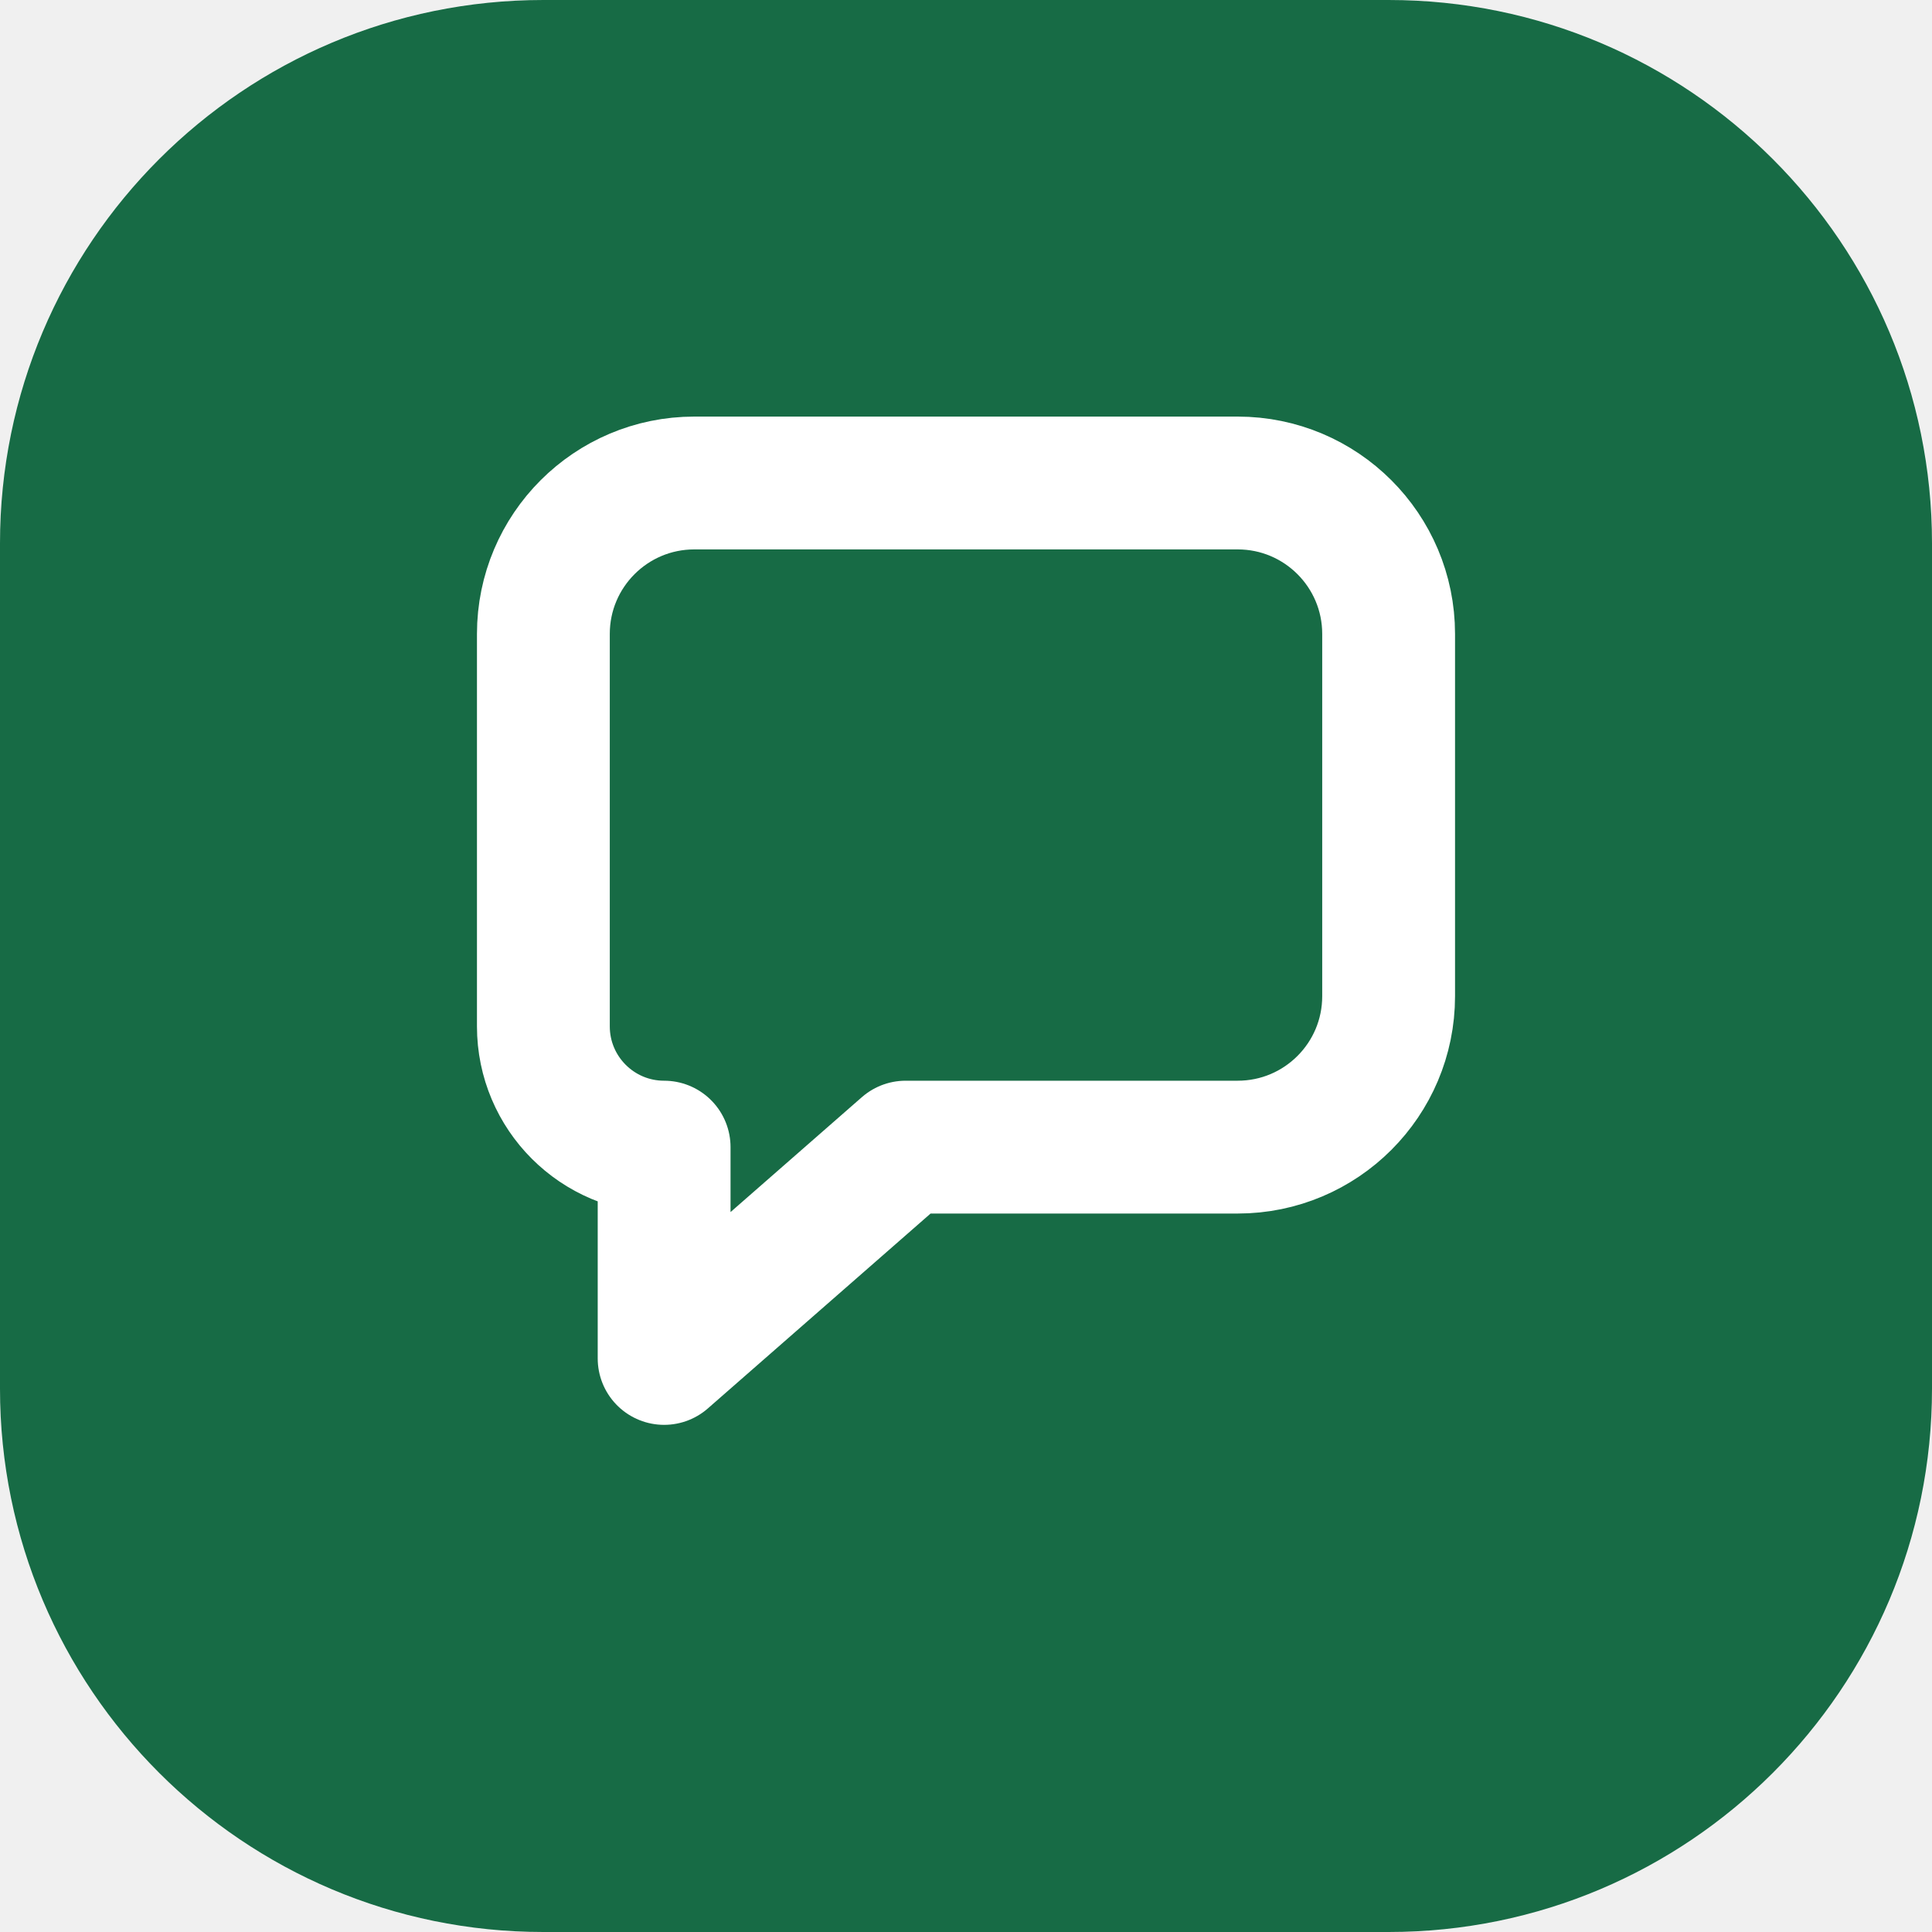
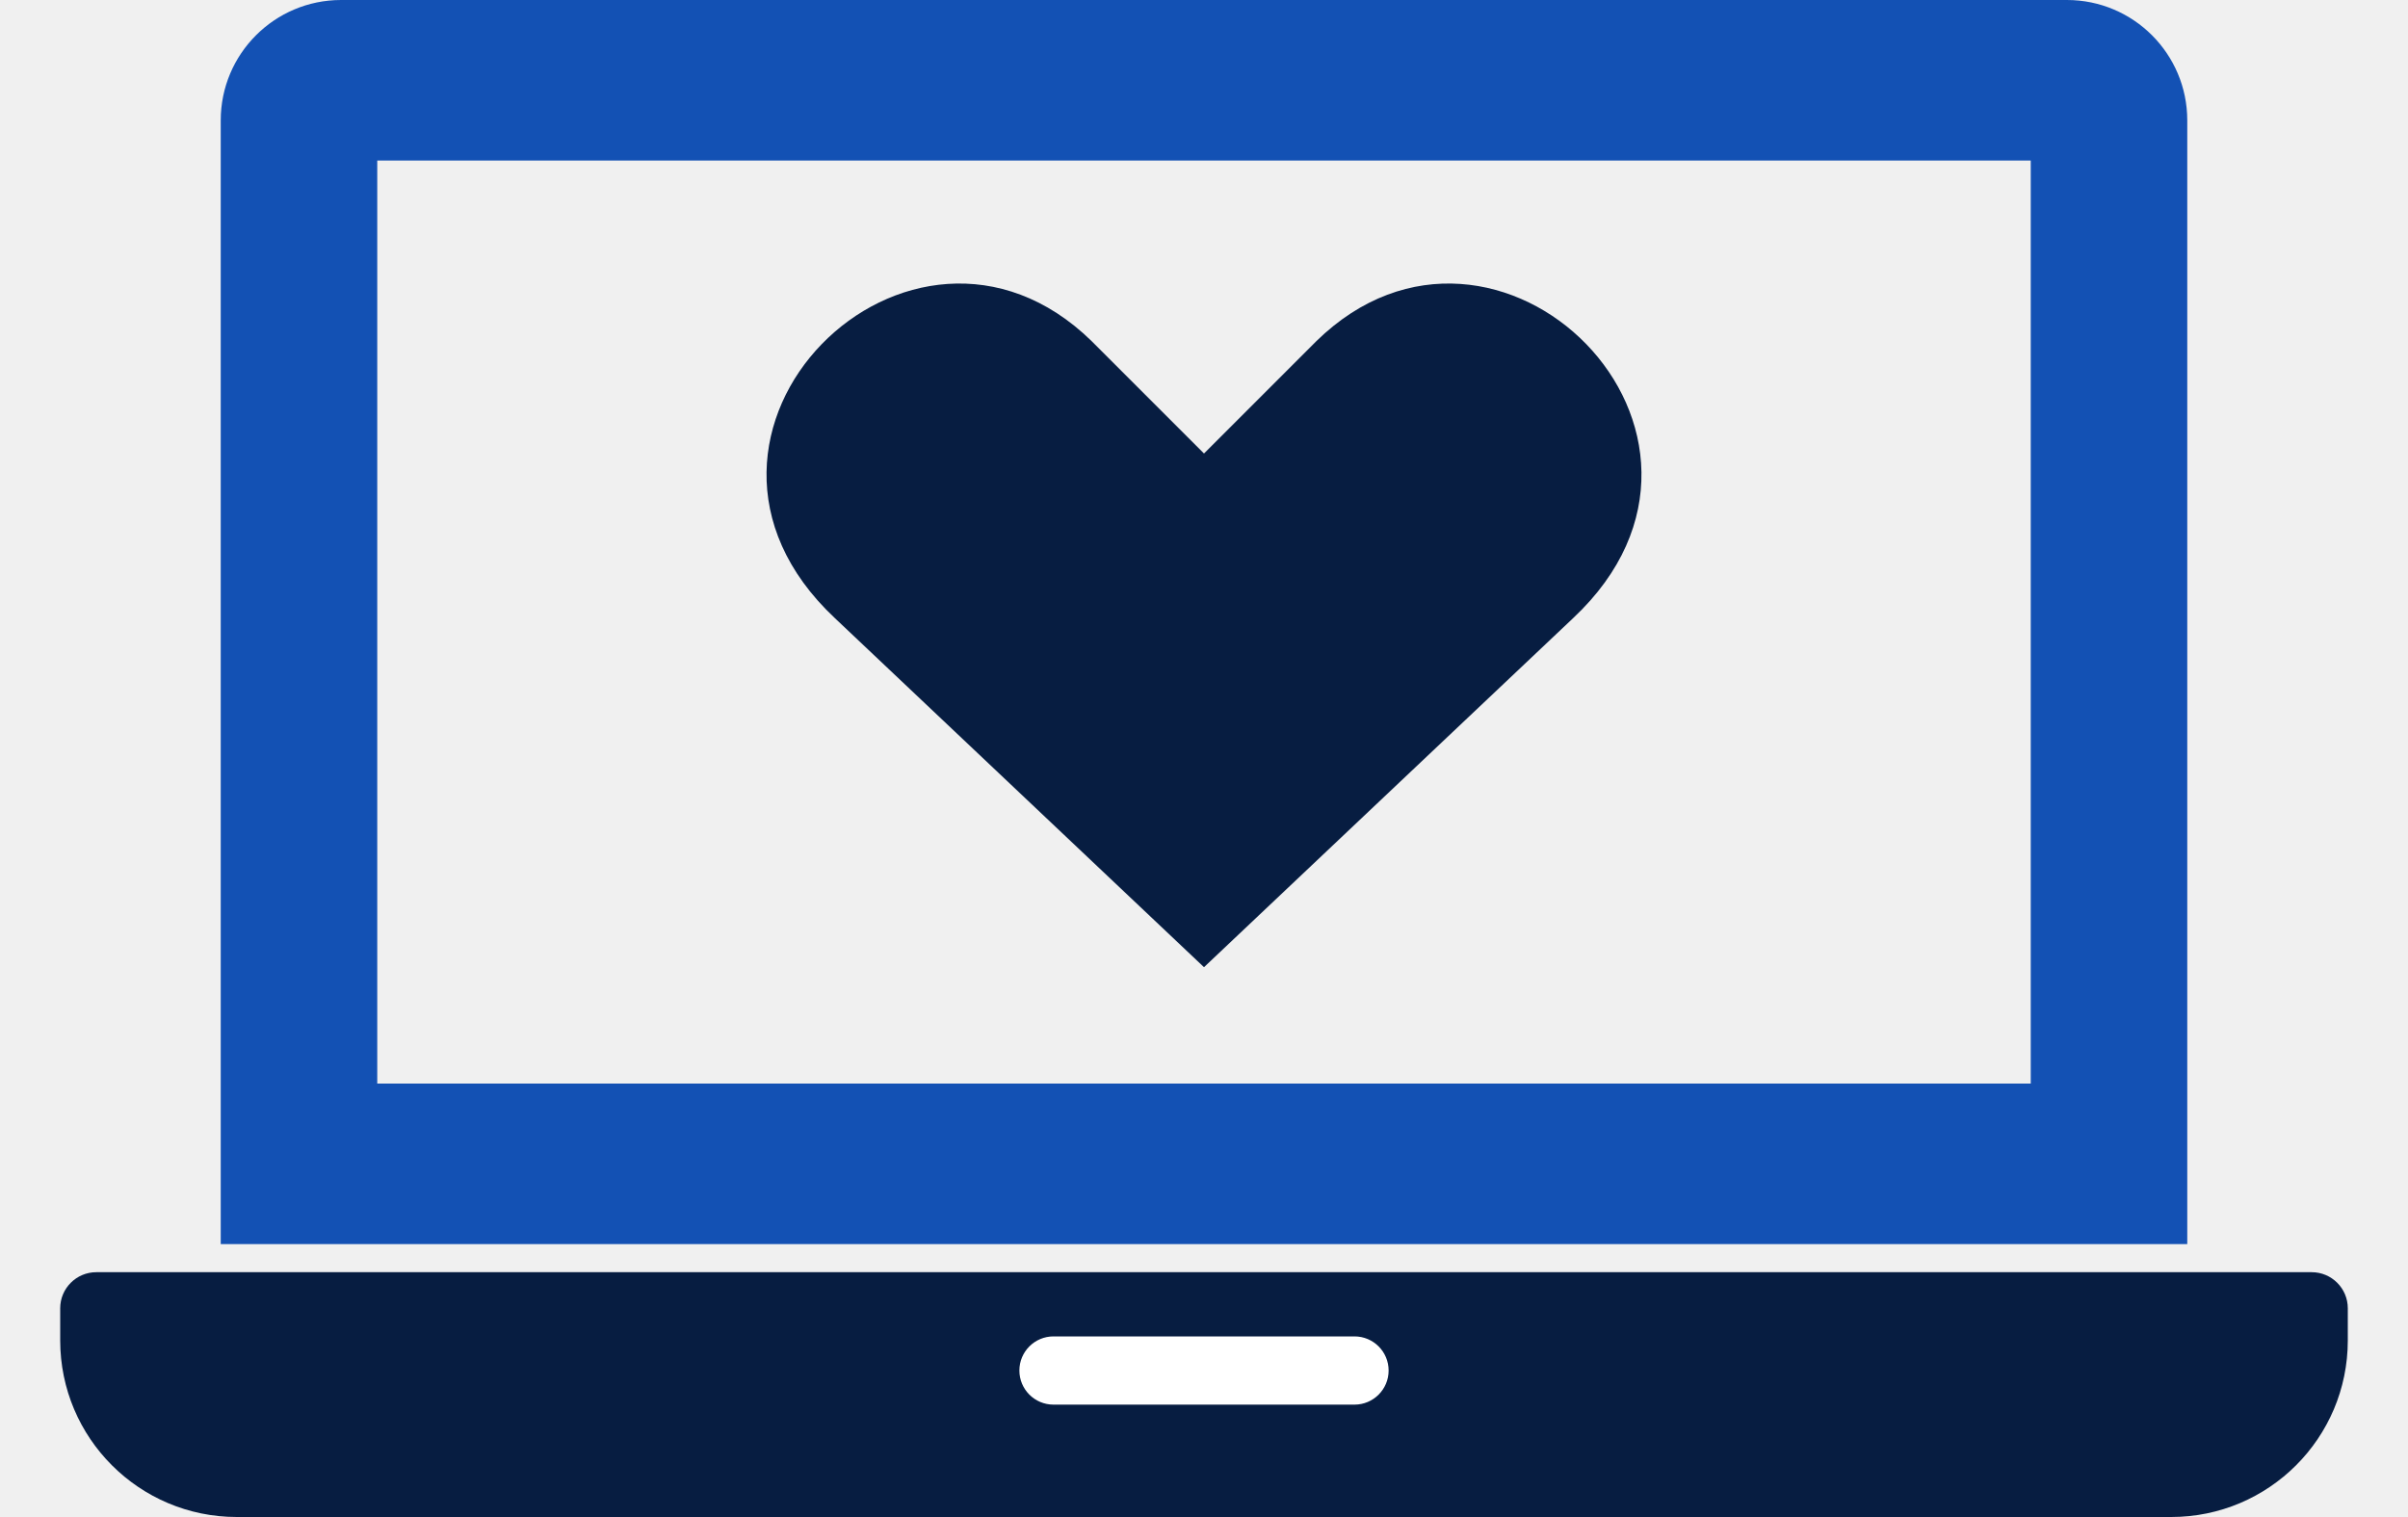
- <svg xmlns="http://www.w3.org/2000/svg" viewBox="0 0 32 32">
-   <rect width="32" height="32" rx="9" fill="#176b45" />
-   <path d="M9 10.5A2.5 2.5 0 0 1 11.5 8h9A2.5 2.5 0 0 1 23 10.5v6a2.5 2.5 0 0 1-2.5 2.5H15l-4 3.5V19h0a2 2 0 0 1-2-2z" fill="none" stroke="#fff" stroke-width="2.2" stroke-linejoin="round" />
+ <svg xmlns="http://www.w3.org/2000/svg" viewBox="0 0 600 378">
+   <path fill="#1351B4" fill-rule="evenodd" d="M85 0h430a30 30 0 0 1 30 30v280H55V30A30 30 0 0 1 85 0Zm9 40v230h412V40Z" />
+   <path fill="#071D41" d="M15 326a9 9 0 0 1 9-9h552a9 9 0 0 1 9 9v8a44 44 0 0 1-44 44H59a44 44 0 0 1-44-44Z" />
+   <rect x="254" y="333" width="92" height="17" rx="8.5" fill="#FFFFFF" />
+   <path transform="translate(0 15)" fill="#071D41" d="M300 226 208 139c-49-46 19-113 64-69l28 28 28-28c45-44 113 23 64 69Z" />
</svg>
